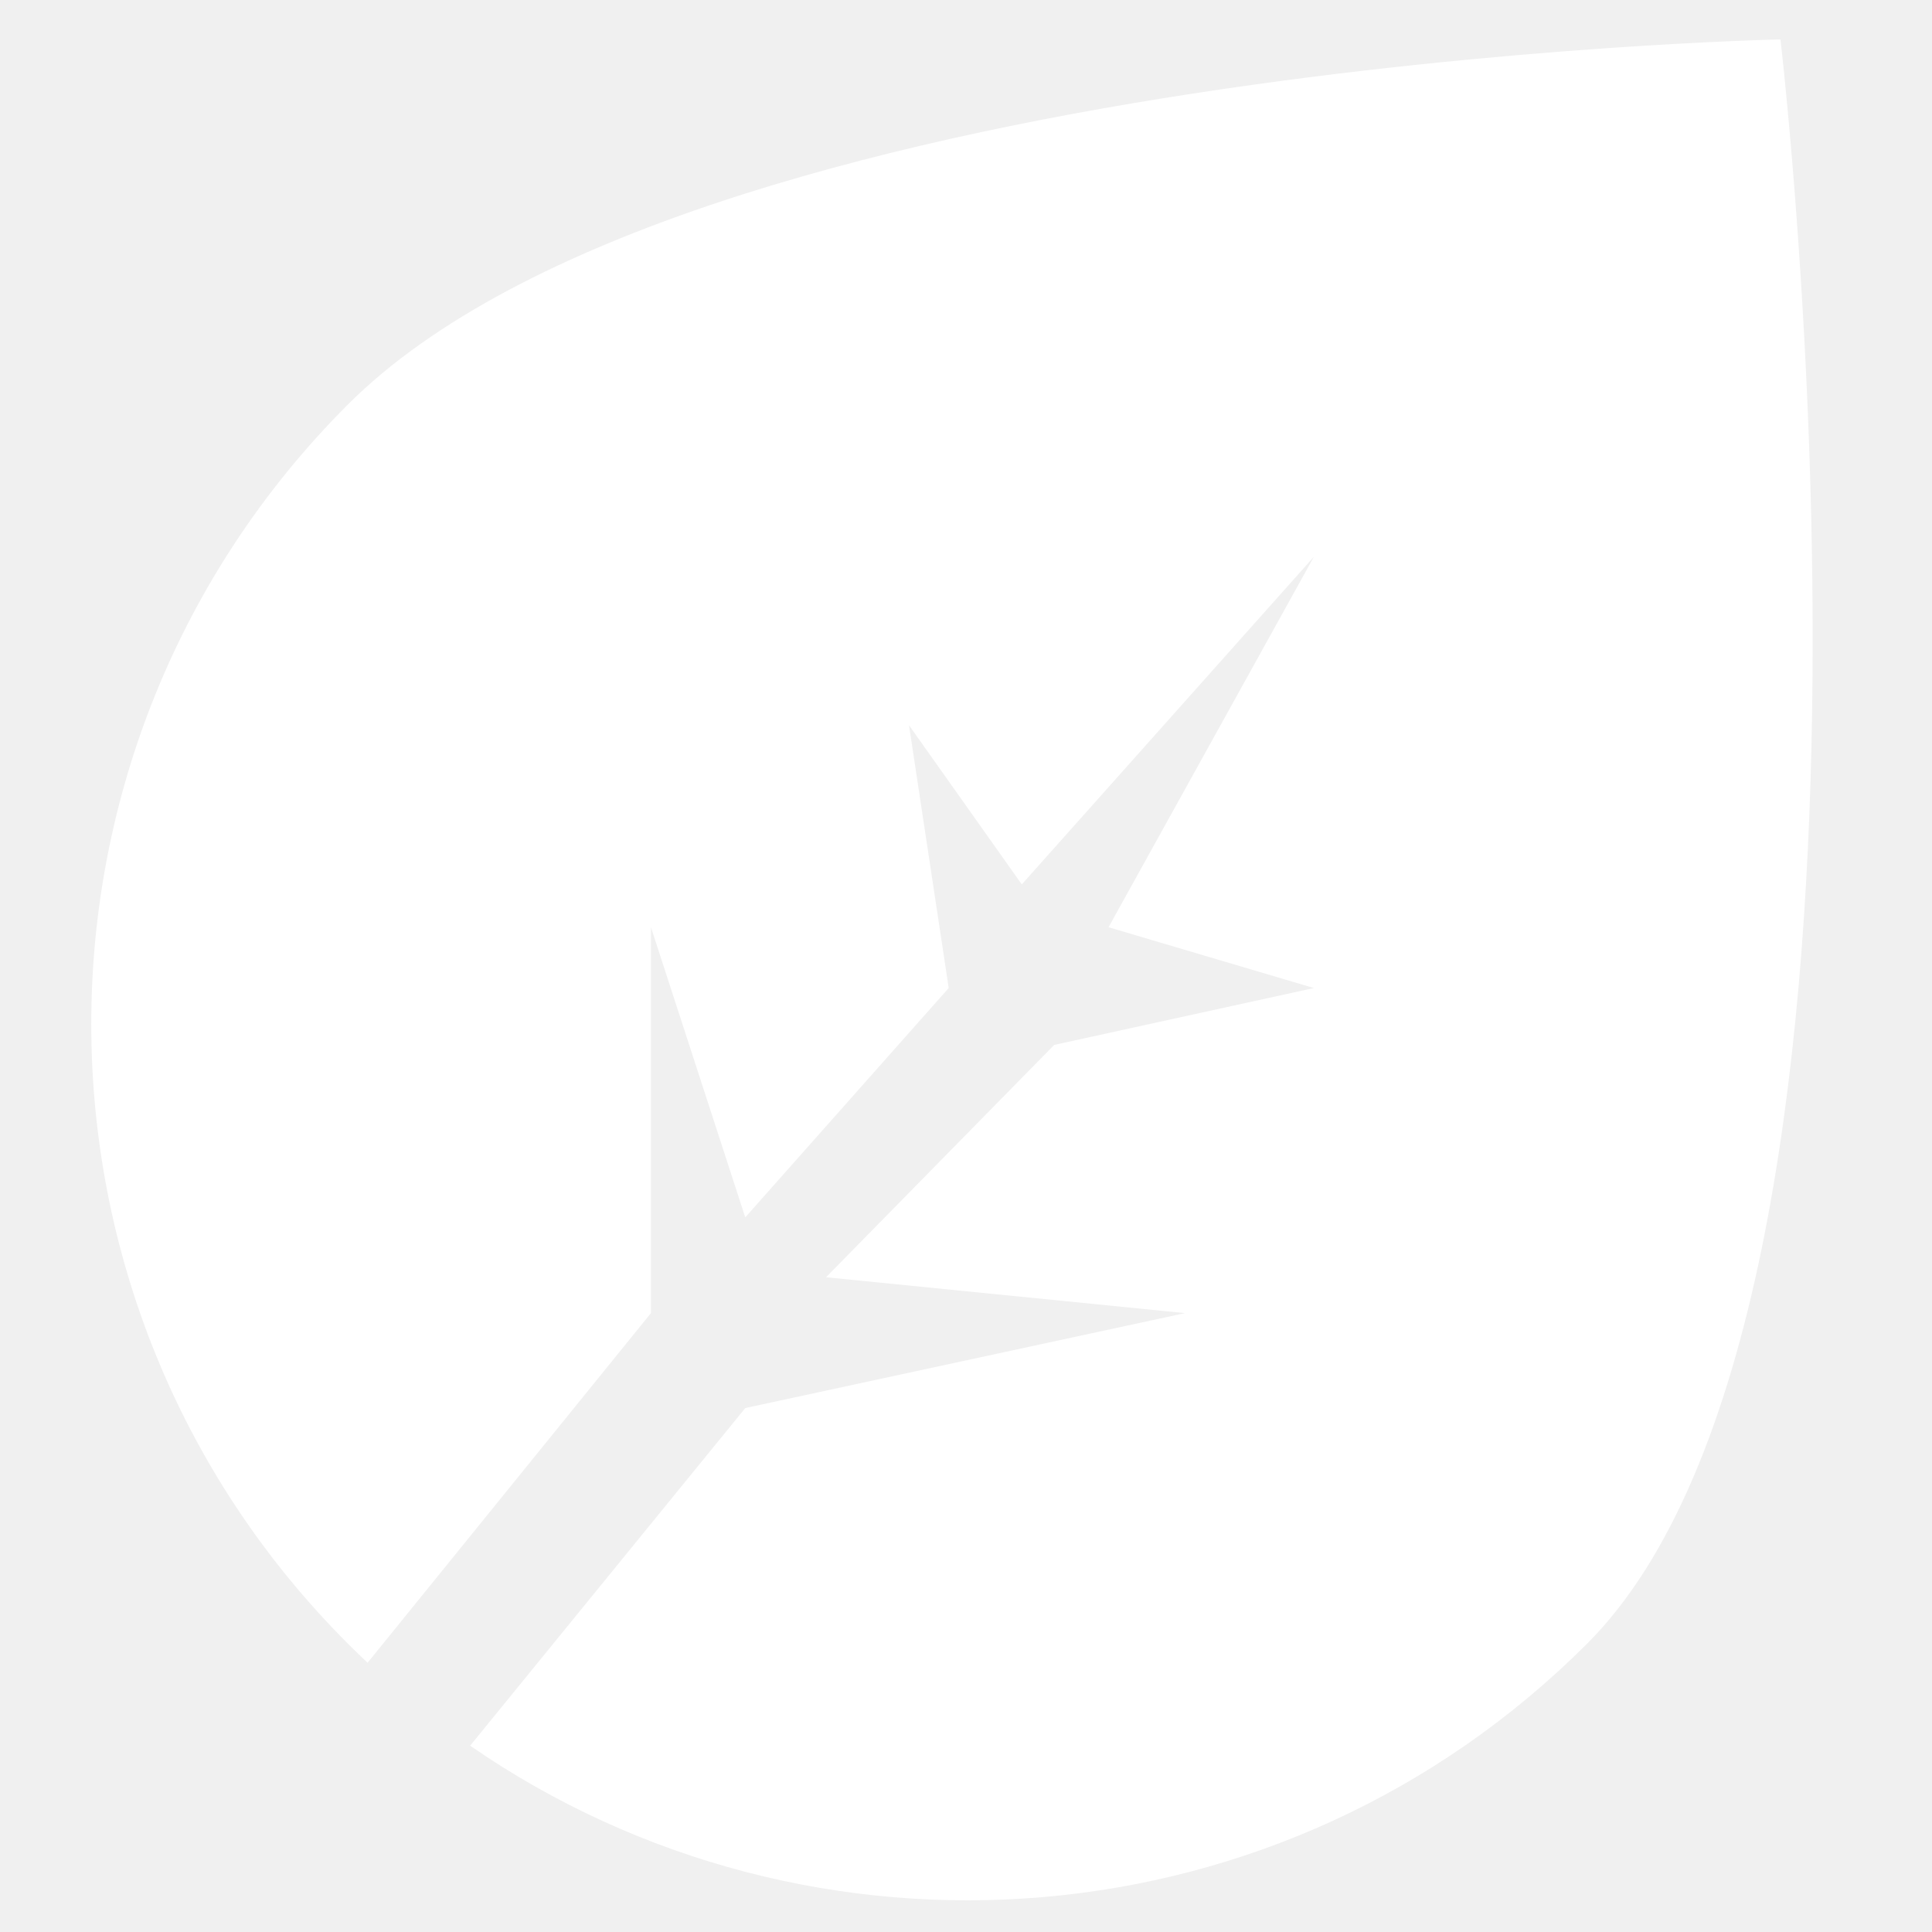
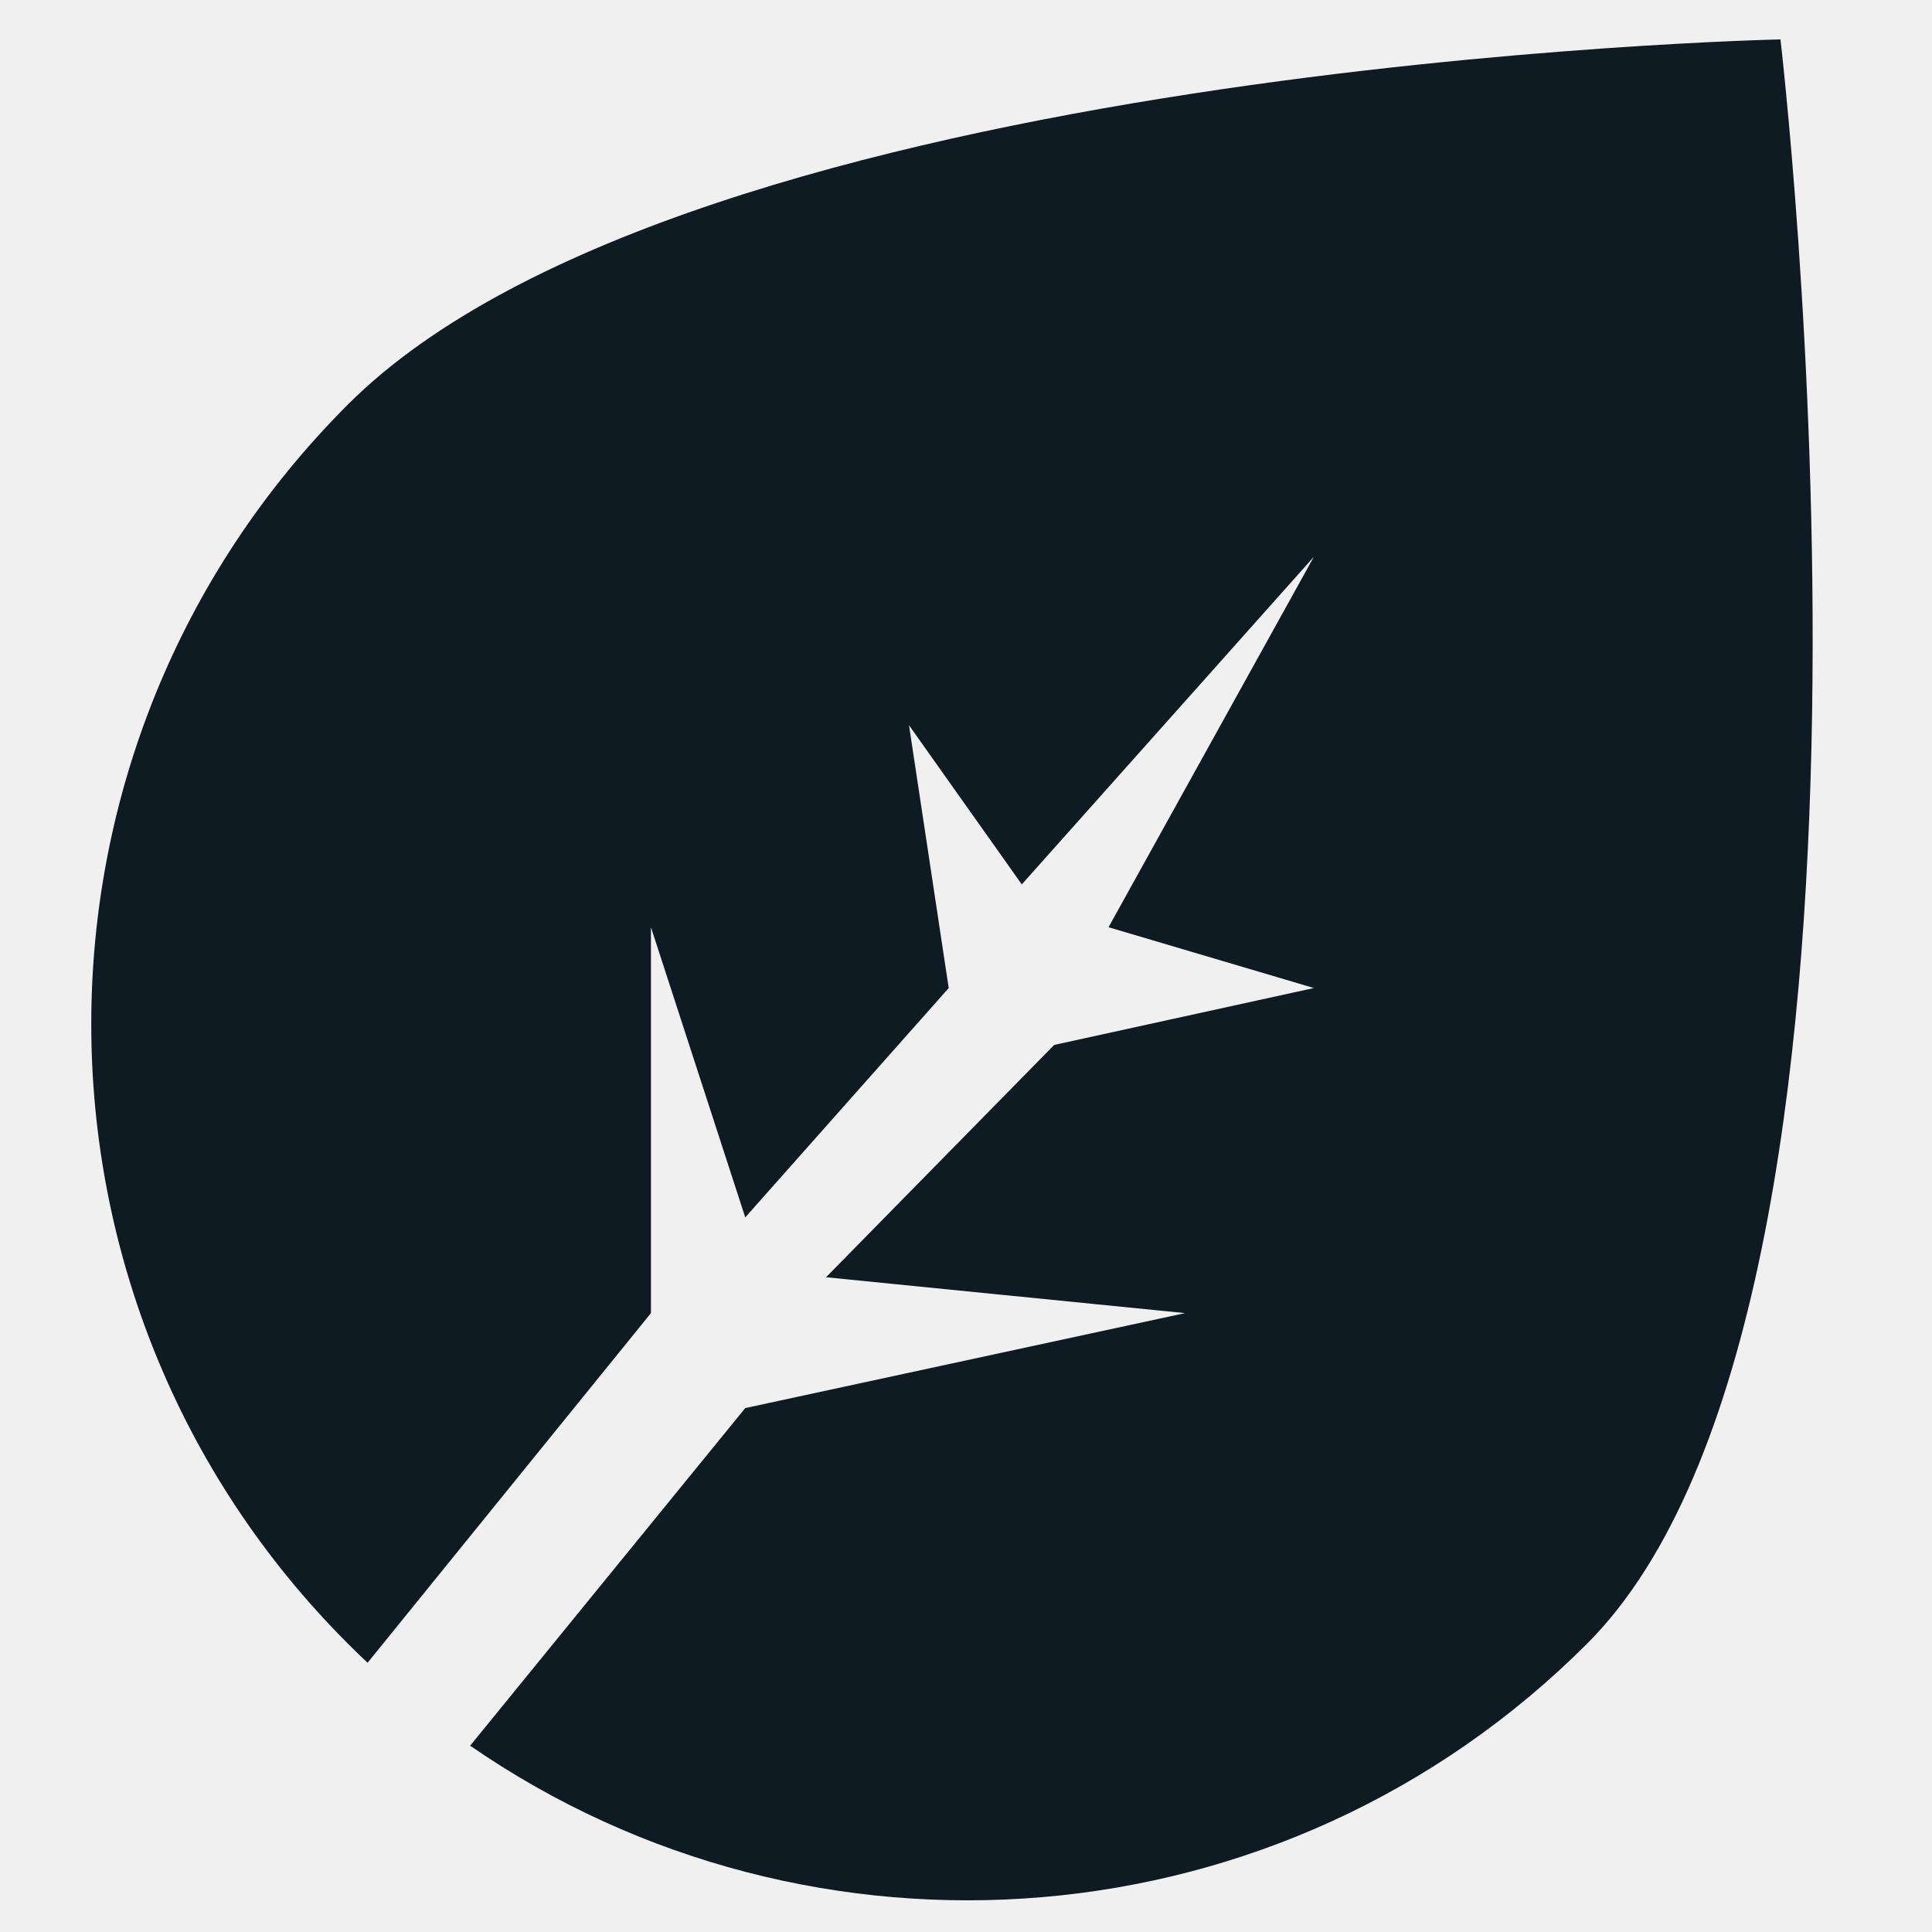
<svg xmlns="http://www.w3.org/2000/svg" fill="none" height="512" viewBox="0 0 512 512" width="512">
-   <path clip-rule="evenodd" d="m97.412 440.649c-1.757-1.653-3.495-3.338-5.213-5.056-90.685-90.684-90.685-237.713 0-328.397 90.684-90.685 379.64-96.752 379.64-96.752s39.442 334.465-51.242 425.149c-80.54 80.54-205.522 89.55-296.005 27.031l72.908-89.471 116.55-25.163-95.139-9.511 60.462-61.562 68.824-15.077-54.422-16.117 54.422-98.176-77.41 86.828-29.893-42.183 10.523 69.648-53.917 60.782-24.993-76.9v102.268z" fill="#fff" fill-rule="evenodd" />
+   <path clip-rule="evenodd" d="m97.412 440.649c-1.757-1.653-3.495-3.338-5.213-5.056-90.685-90.684-90.685-237.713 0-328.397 90.684-90.685 379.64-96.752 379.64-96.752s39.442 334.465-51.242 425.149c-80.54 80.54-205.522 89.55-296.005 27.031l72.908-89.471 116.55-25.163-95.139-9.511 60.462-61.562 68.824-15.077-54.422-16.117 54.422-98.176-77.41 86.828-29.893-42.183 10.523 69.648-53.917 60.782-24.993-76.9v102.268z" fill="#0e1b23" fill-rule="evenodd" />
</svg>
